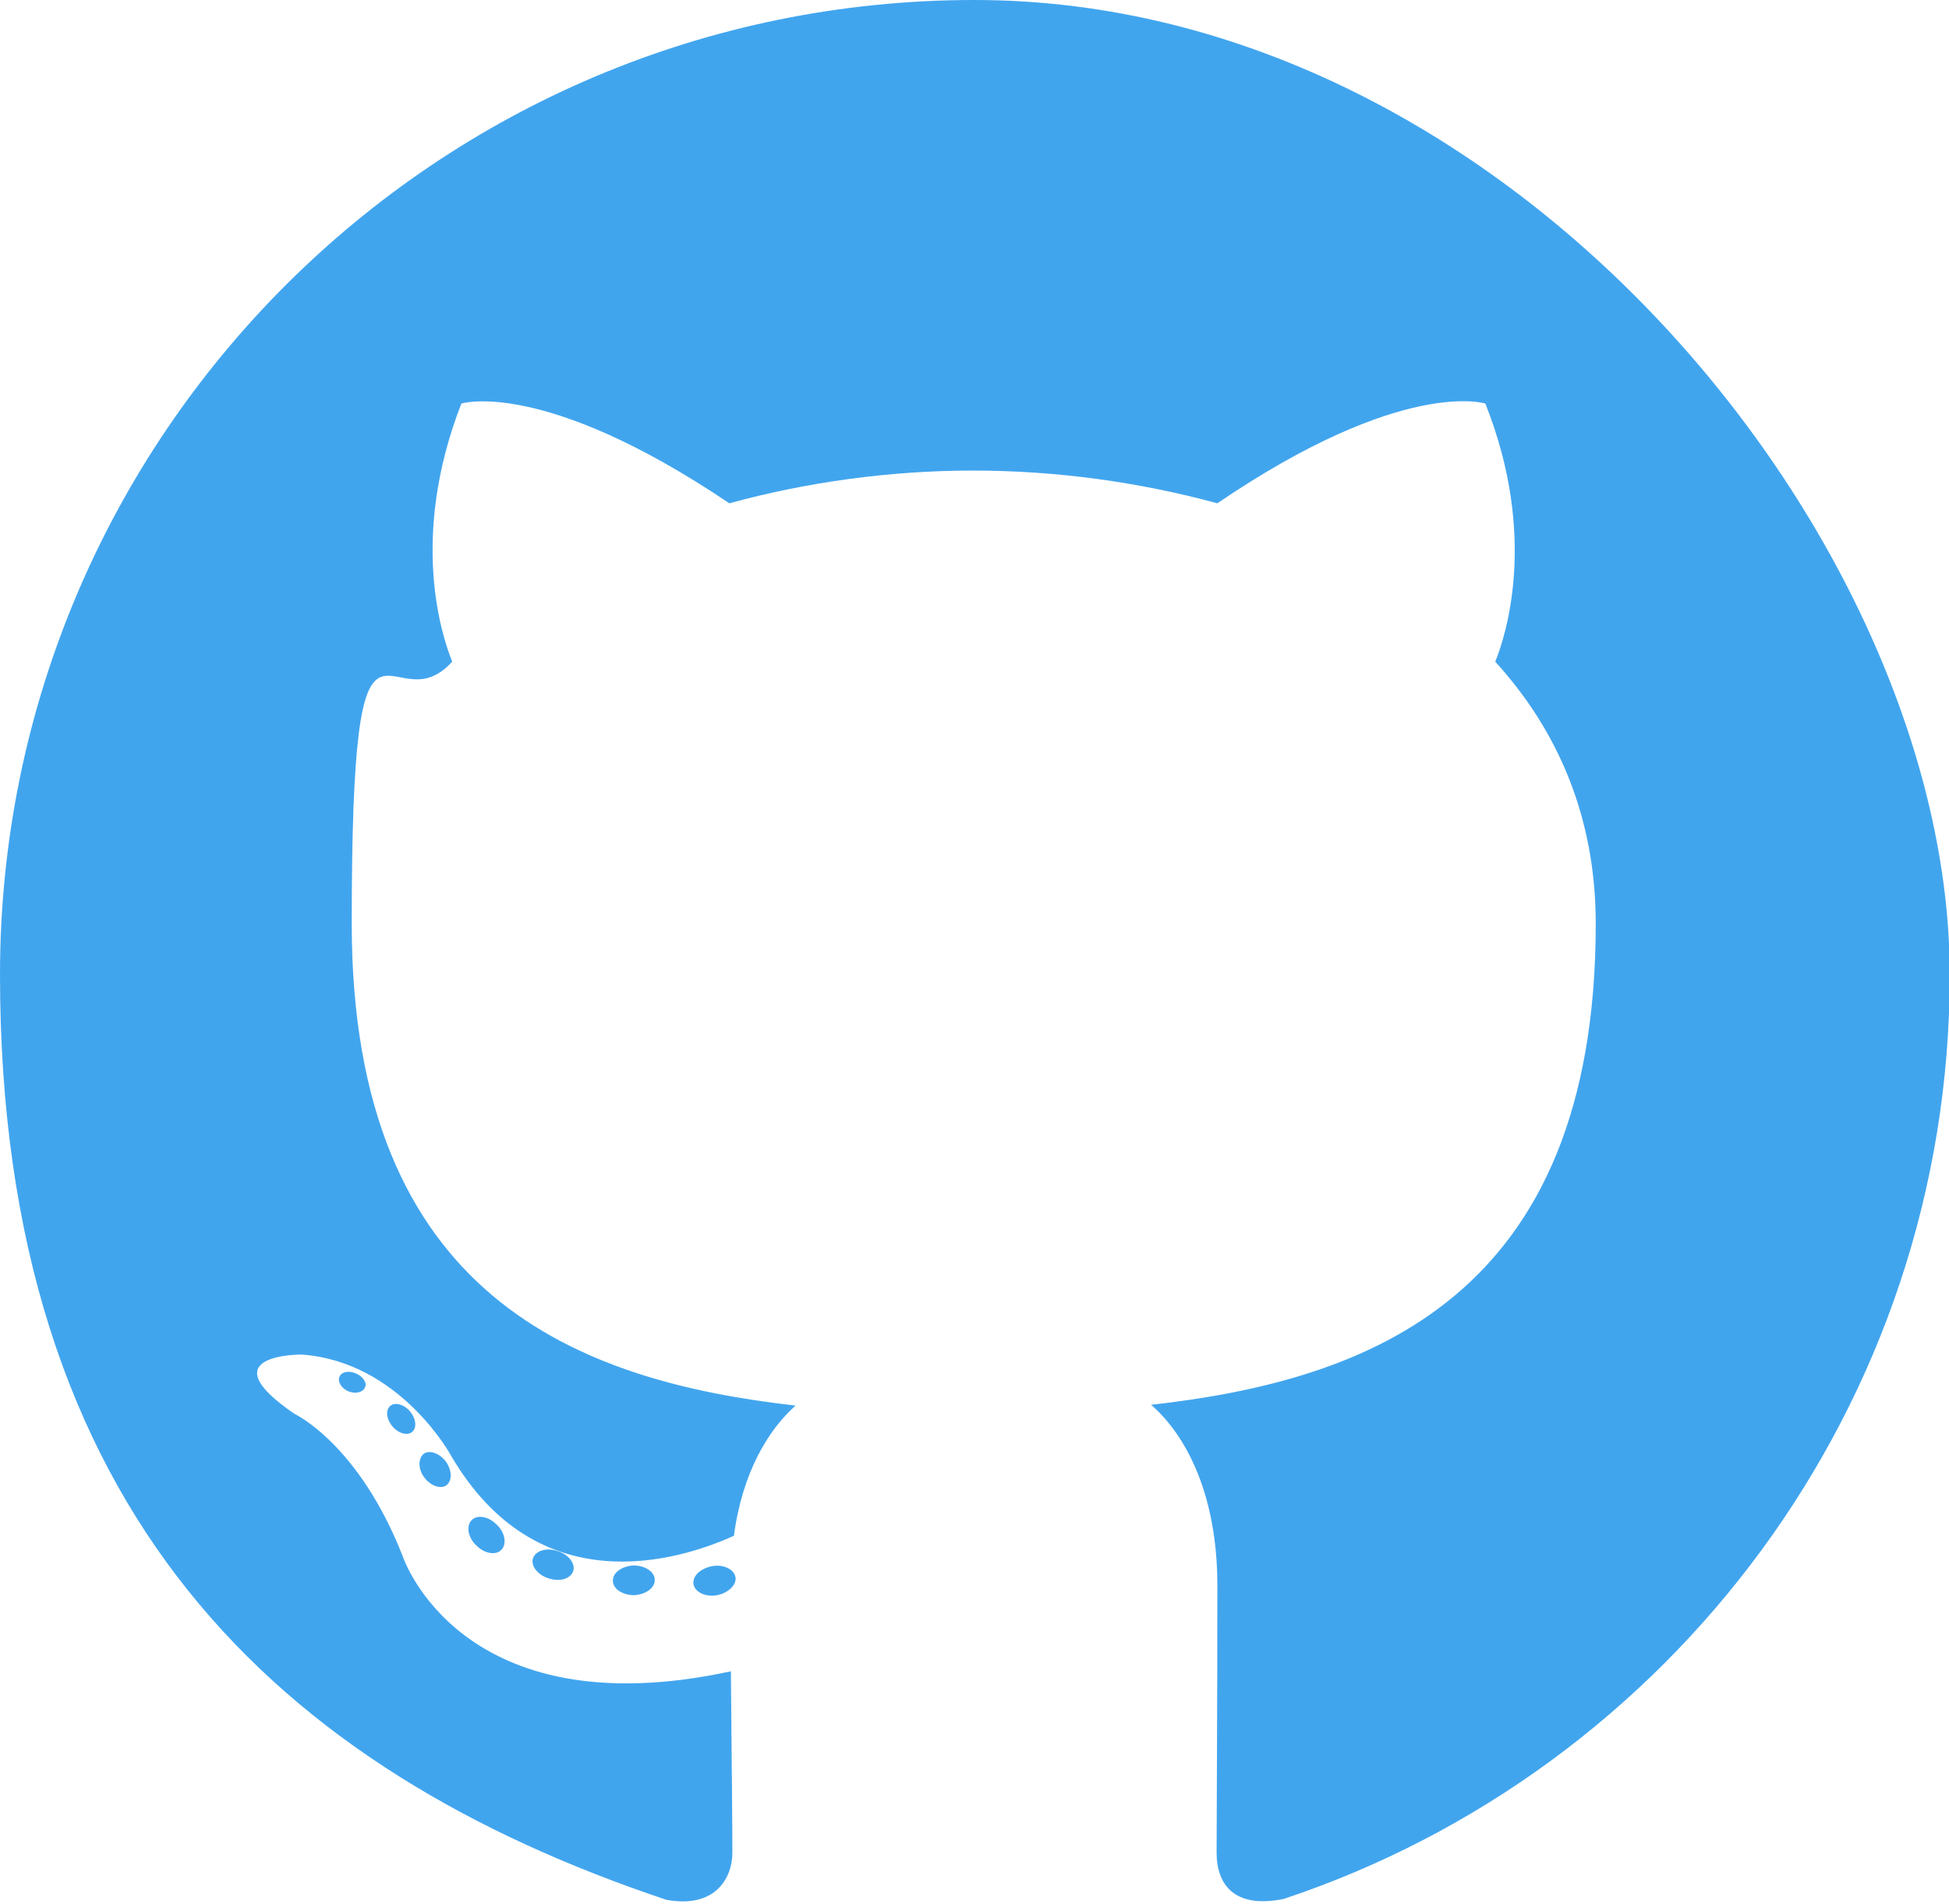
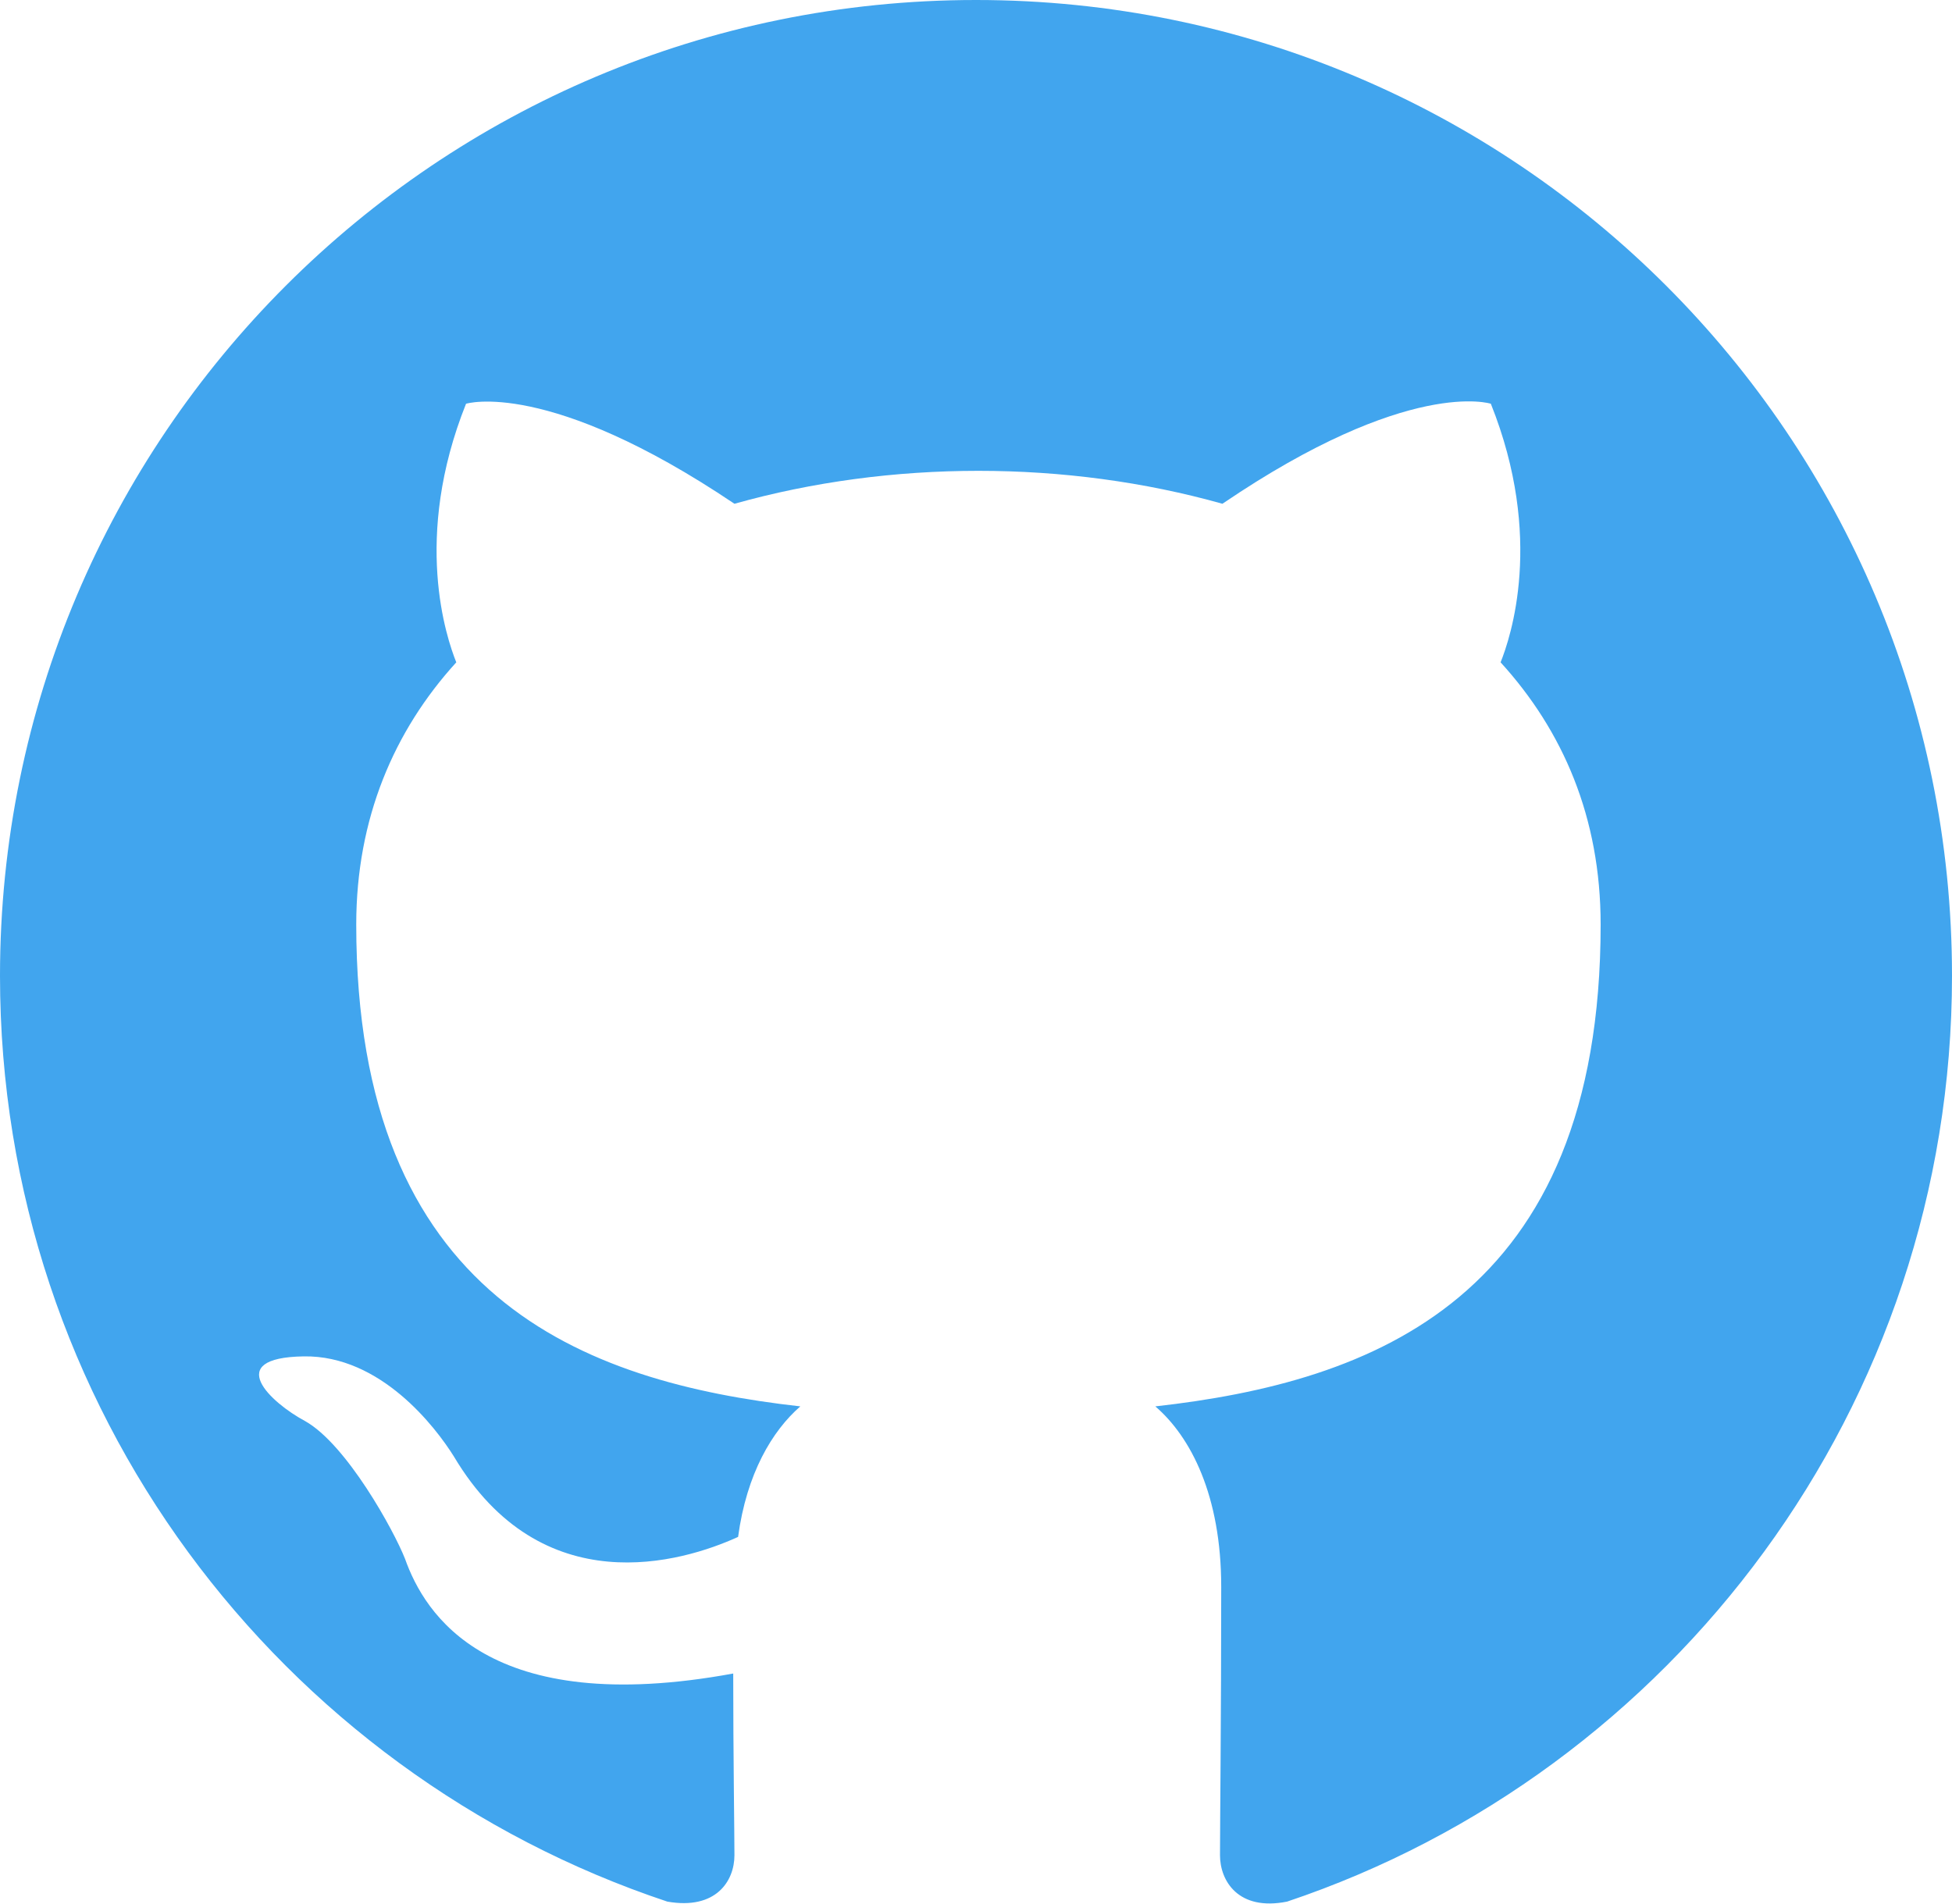
- <svg xmlns="http://www.w3.org/2000/svg" id="Layer_1" data-name="Layer 1" version="1.1" viewBox="0 0 256 250">
+ <svg xmlns="http://www.w3.org/2000/svg" id="Layer_1" data-name="Layer 1" viewBox="0 0 1024 998.74">
  <defs>
    <style>
      .cls-1 {
        fill: #41a5ee;
+         fill-rule: evenodd;
        stroke-width: 0px;
      }
    </style>
  </defs>
-   <path class="cls-1" d="M128,0C57.3,0,0,57.3,0,128s36.7,104.5,87.5,121.5c6.4,1.2,8.7-2.8,8.7-6.2s-.1-13.1-.2-23.8c-35.6,7.7-43.1-15.1-43.1-15.1-5.8-14.8-14.2-18.7-14.2-18.7-11.6-7.9.9-7.8.9-7.8,12.9.9,19.6,13.2,19.6,13.2,11.4,19.6,29.9,13.9,37.2,10.6,1.1-8.3,4.5-13.9,8.1-17.1-28.4-3.2-58.3-14.2-58.3-63.3s5-25.4,13.2-34.4c-1.3-3.2-5.7-16.2,1.2-33.9,0,0,10.7-3.4,35.2,13.1,10.2-2.8,21.2-4.3,32-4.3,10.9,0,21.8,1.5,32.1,4.3,24.4-16.6,35.2-13.1,35.2-13.1,7,17.6,2.6,30.7,1.3,33.9,8.2,9,13.2,20.4,13.2,34.4,0,49.2-29.9,60-58.4,63.2,4.6,4,8.7,11.8,8.7,23.7,0,17.1-.1,30.9-.1,35.1s2.3,7.4,8.8,6.1c50.8-16.9,87.5-64.9,87.5-121.4S198.7,0,128,0ZM47.9,182.3c-.3.6-1.3.8-2.2.4-.9-.4-1.4-1.3-1.1-1.9.3-.7,1.3-.8,2.2-.4.9.4,1.5,1.3,1.1,1.9ZM54.2,188c-.6.6-1.8.3-2.6-.6-.8-.9-1-2.1-.4-2.7.6-.6,1.8-.3,2.6.6.8.9,1,2.1.4,2.7ZM58.6,195.1c-.8.5-2.1,0-2.9-1.1-.8-1.1-.8-2.5,0-3.1.8-.5,2.1,0,2.9,1.1.8,1.2.8,2.5,0,3.1ZM65.9,203.5c-.7.8-2.2.6-3.3-.5-1.1-1-1.4-2.5-.7-3.3.7-.8,2.2-.6,3.3.5,1.1,1,1.4,2.5.7,3.3ZM75.3,206.3c-.3,1-1.7,1.5-3.2,1-1.4-.4-2.4-1.6-2.1-2.6.3-1,1.7-1.5,3.2-1,1.4.4,2.4,1.6,2.1,2.6ZM86,207.5c0,1.1-1.2,1.9-2.7,2-1.5,0-2.8-.8-2.8-1.9,0-1.1,1.2-1.9,2.7-2,1.5,0,2.8.8,2.8,1.9ZM96.6,207.1c.2,1-.9,2.1-2.4,2.4-1.5.3-2.9-.4-3.1-1.4-.2-1.1.9-2.1,2.4-2.4,1.5-.3,2.9.4,3.1,1.4Z" />
+   <path class="cls-1" d="M512,0C229.12,0,0,229.12,0,512c0,226.56,146.56,417.92,350.08,485.76,25.6,4.48,35.2-10.88,35.2-24.32,0-12.16-.64-52.48-.64-95.36-128.64,23.68-161.92-31.36-172.16-60.16-5.76-14.72-30.72-60.16-52.48-72.32-17.92-9.6-43.52-33.28-.64-33.92,40.32-.64,69.12,37.12,78.72,52.48,46.08,77.44,119.68,55.68,149.12,42.24,4.48-33.28,17.92-55.68,32.64-68.48-113.92-12.8-232.96-56.96-232.96-252.8,0-55.68,19.84-101.76,52.48-137.6-5.12-12.8-23.04-65.28,5.12-135.68,0,0,42.88-13.44,140.8,52.48,40.96-11.52,84.48-17.28,128-17.28s87.04,5.76,128,17.28c97.92-66.56,140.8-52.48,140.8-52.48,28.16,70.4,10.24,122.88,5.12,135.68,32.64,35.84,52.48,81.28,52.48,137.6,0,196.48-119.68,240-233.6,252.8,18.56,16,34.56,46.72,34.56,94.72,0,68.48-.64,123.52-.64,140.8,0,13.44,9.6,29.44,35.2,24.32,202.24-67.84,348.8-259.84,348.8-485.76C1024,229.12,794.88,0,512,0Z" />
</svg>
